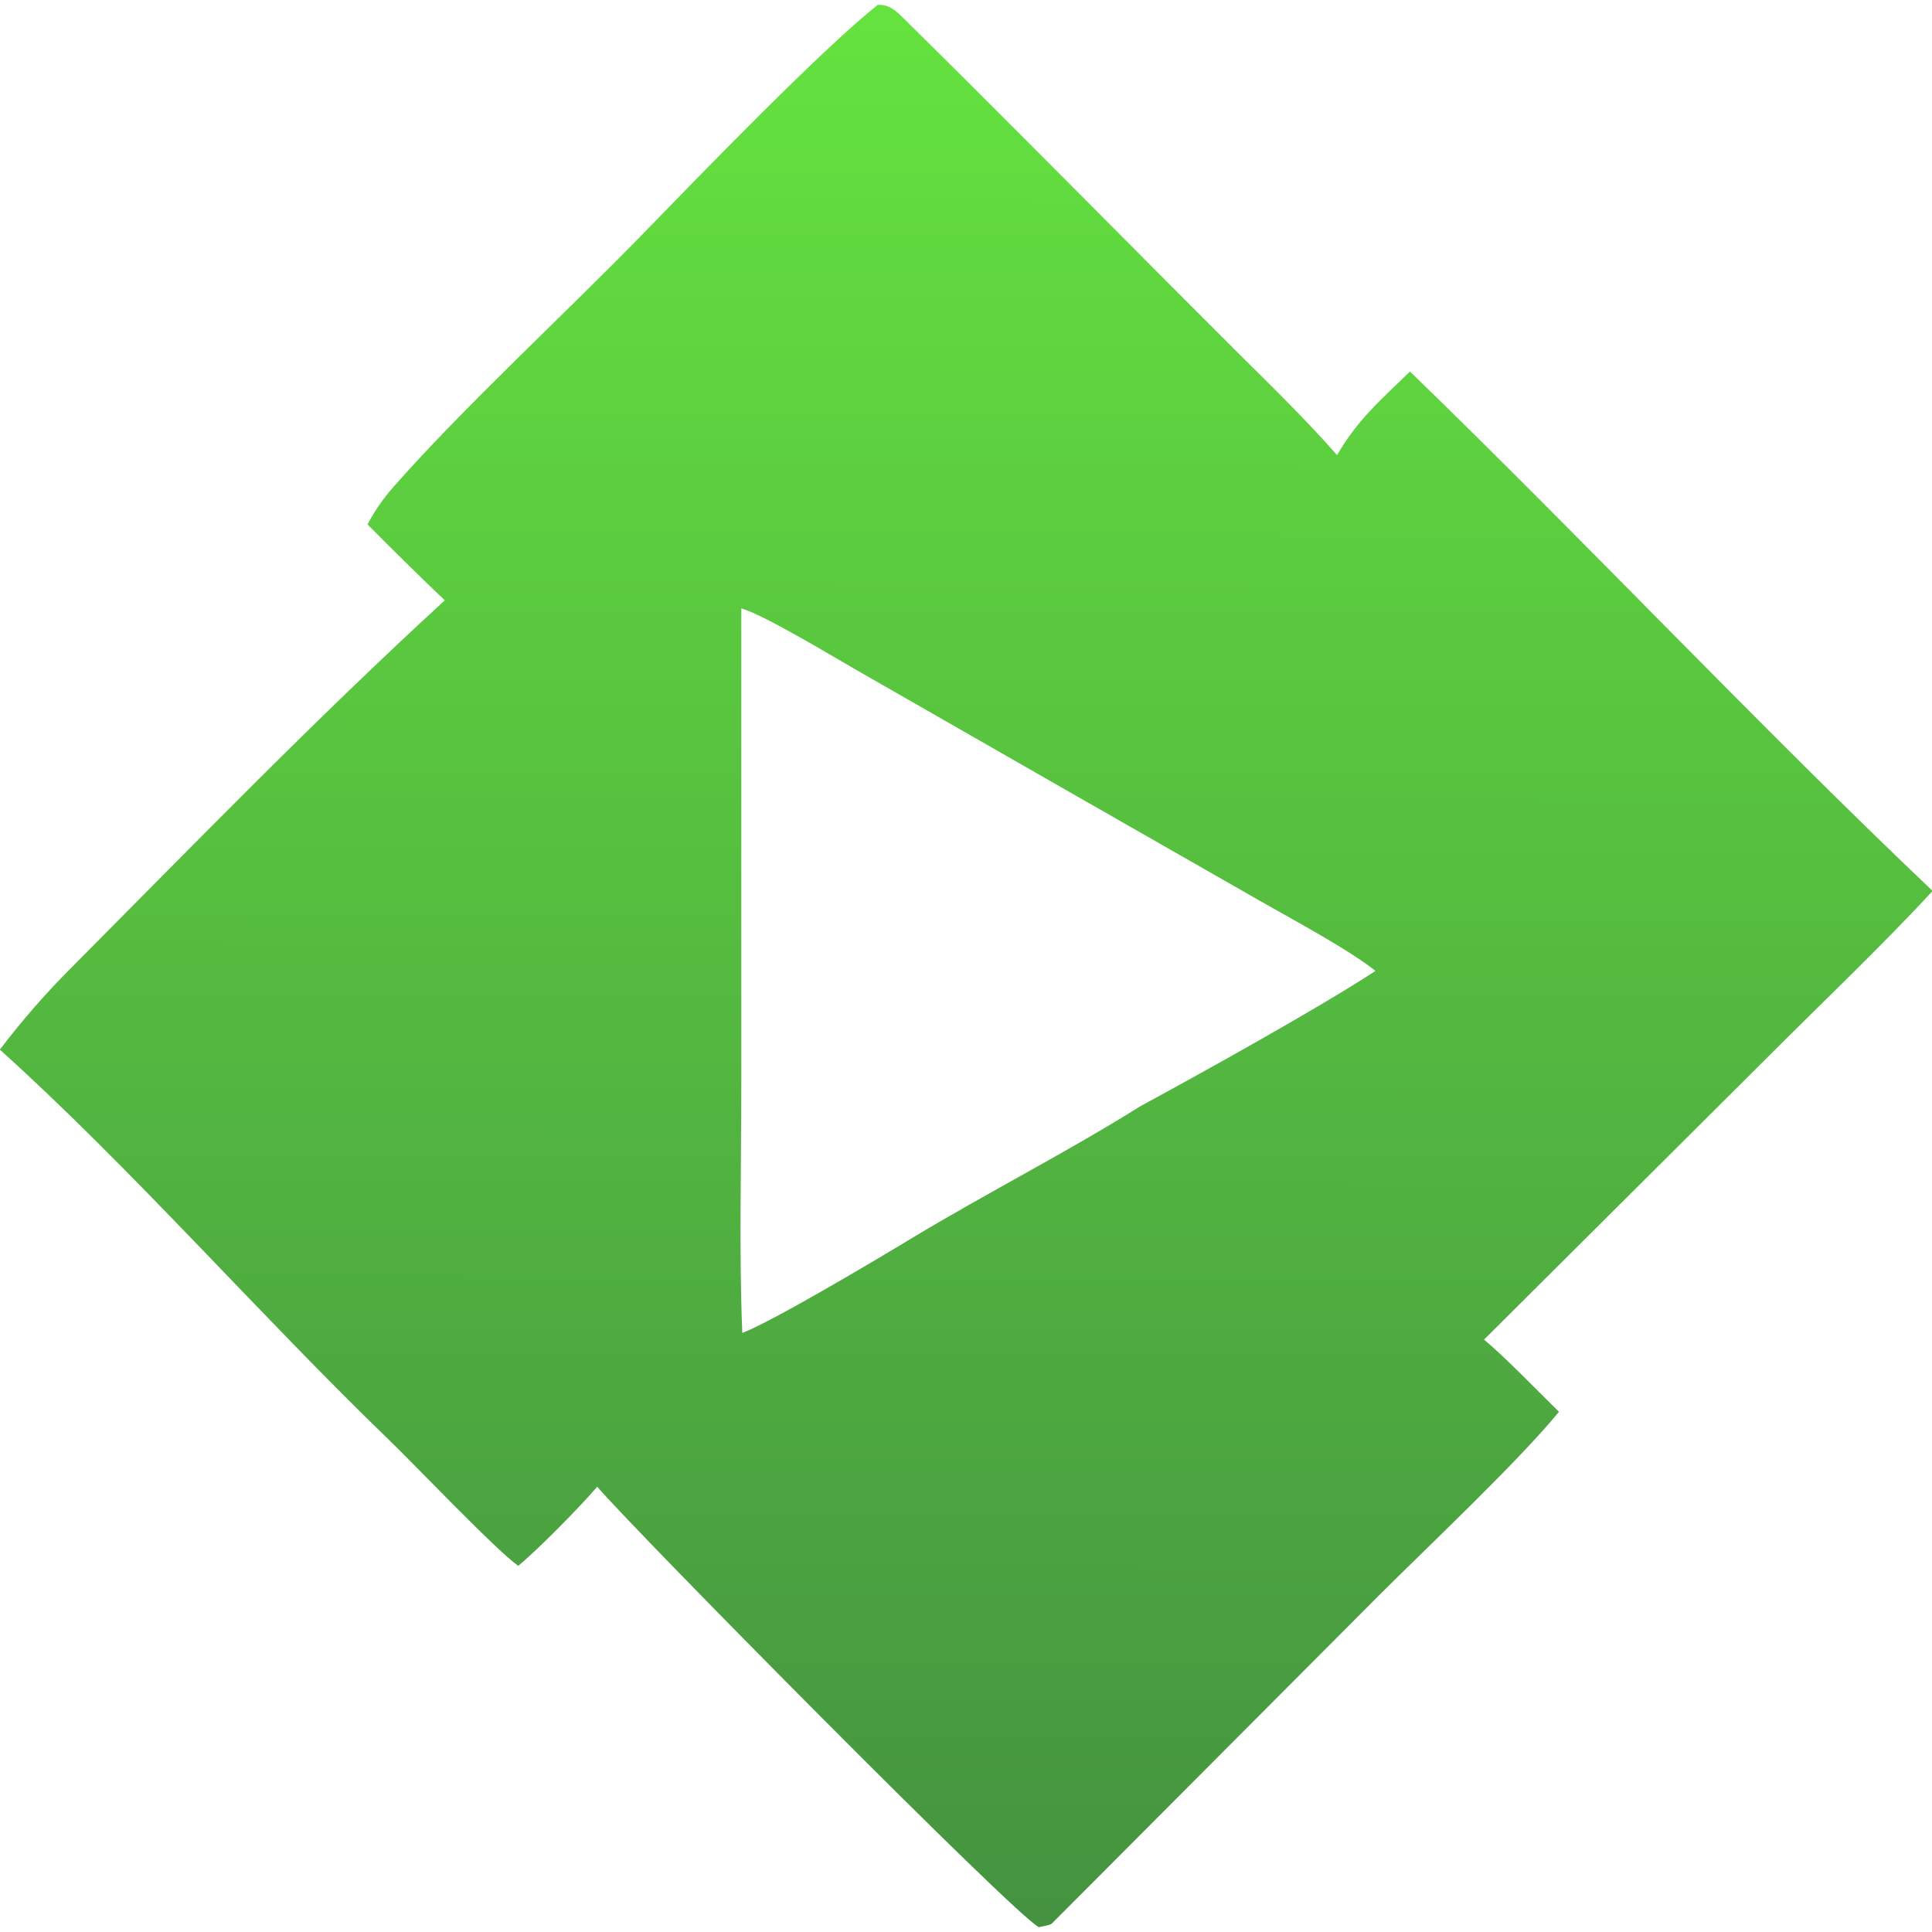
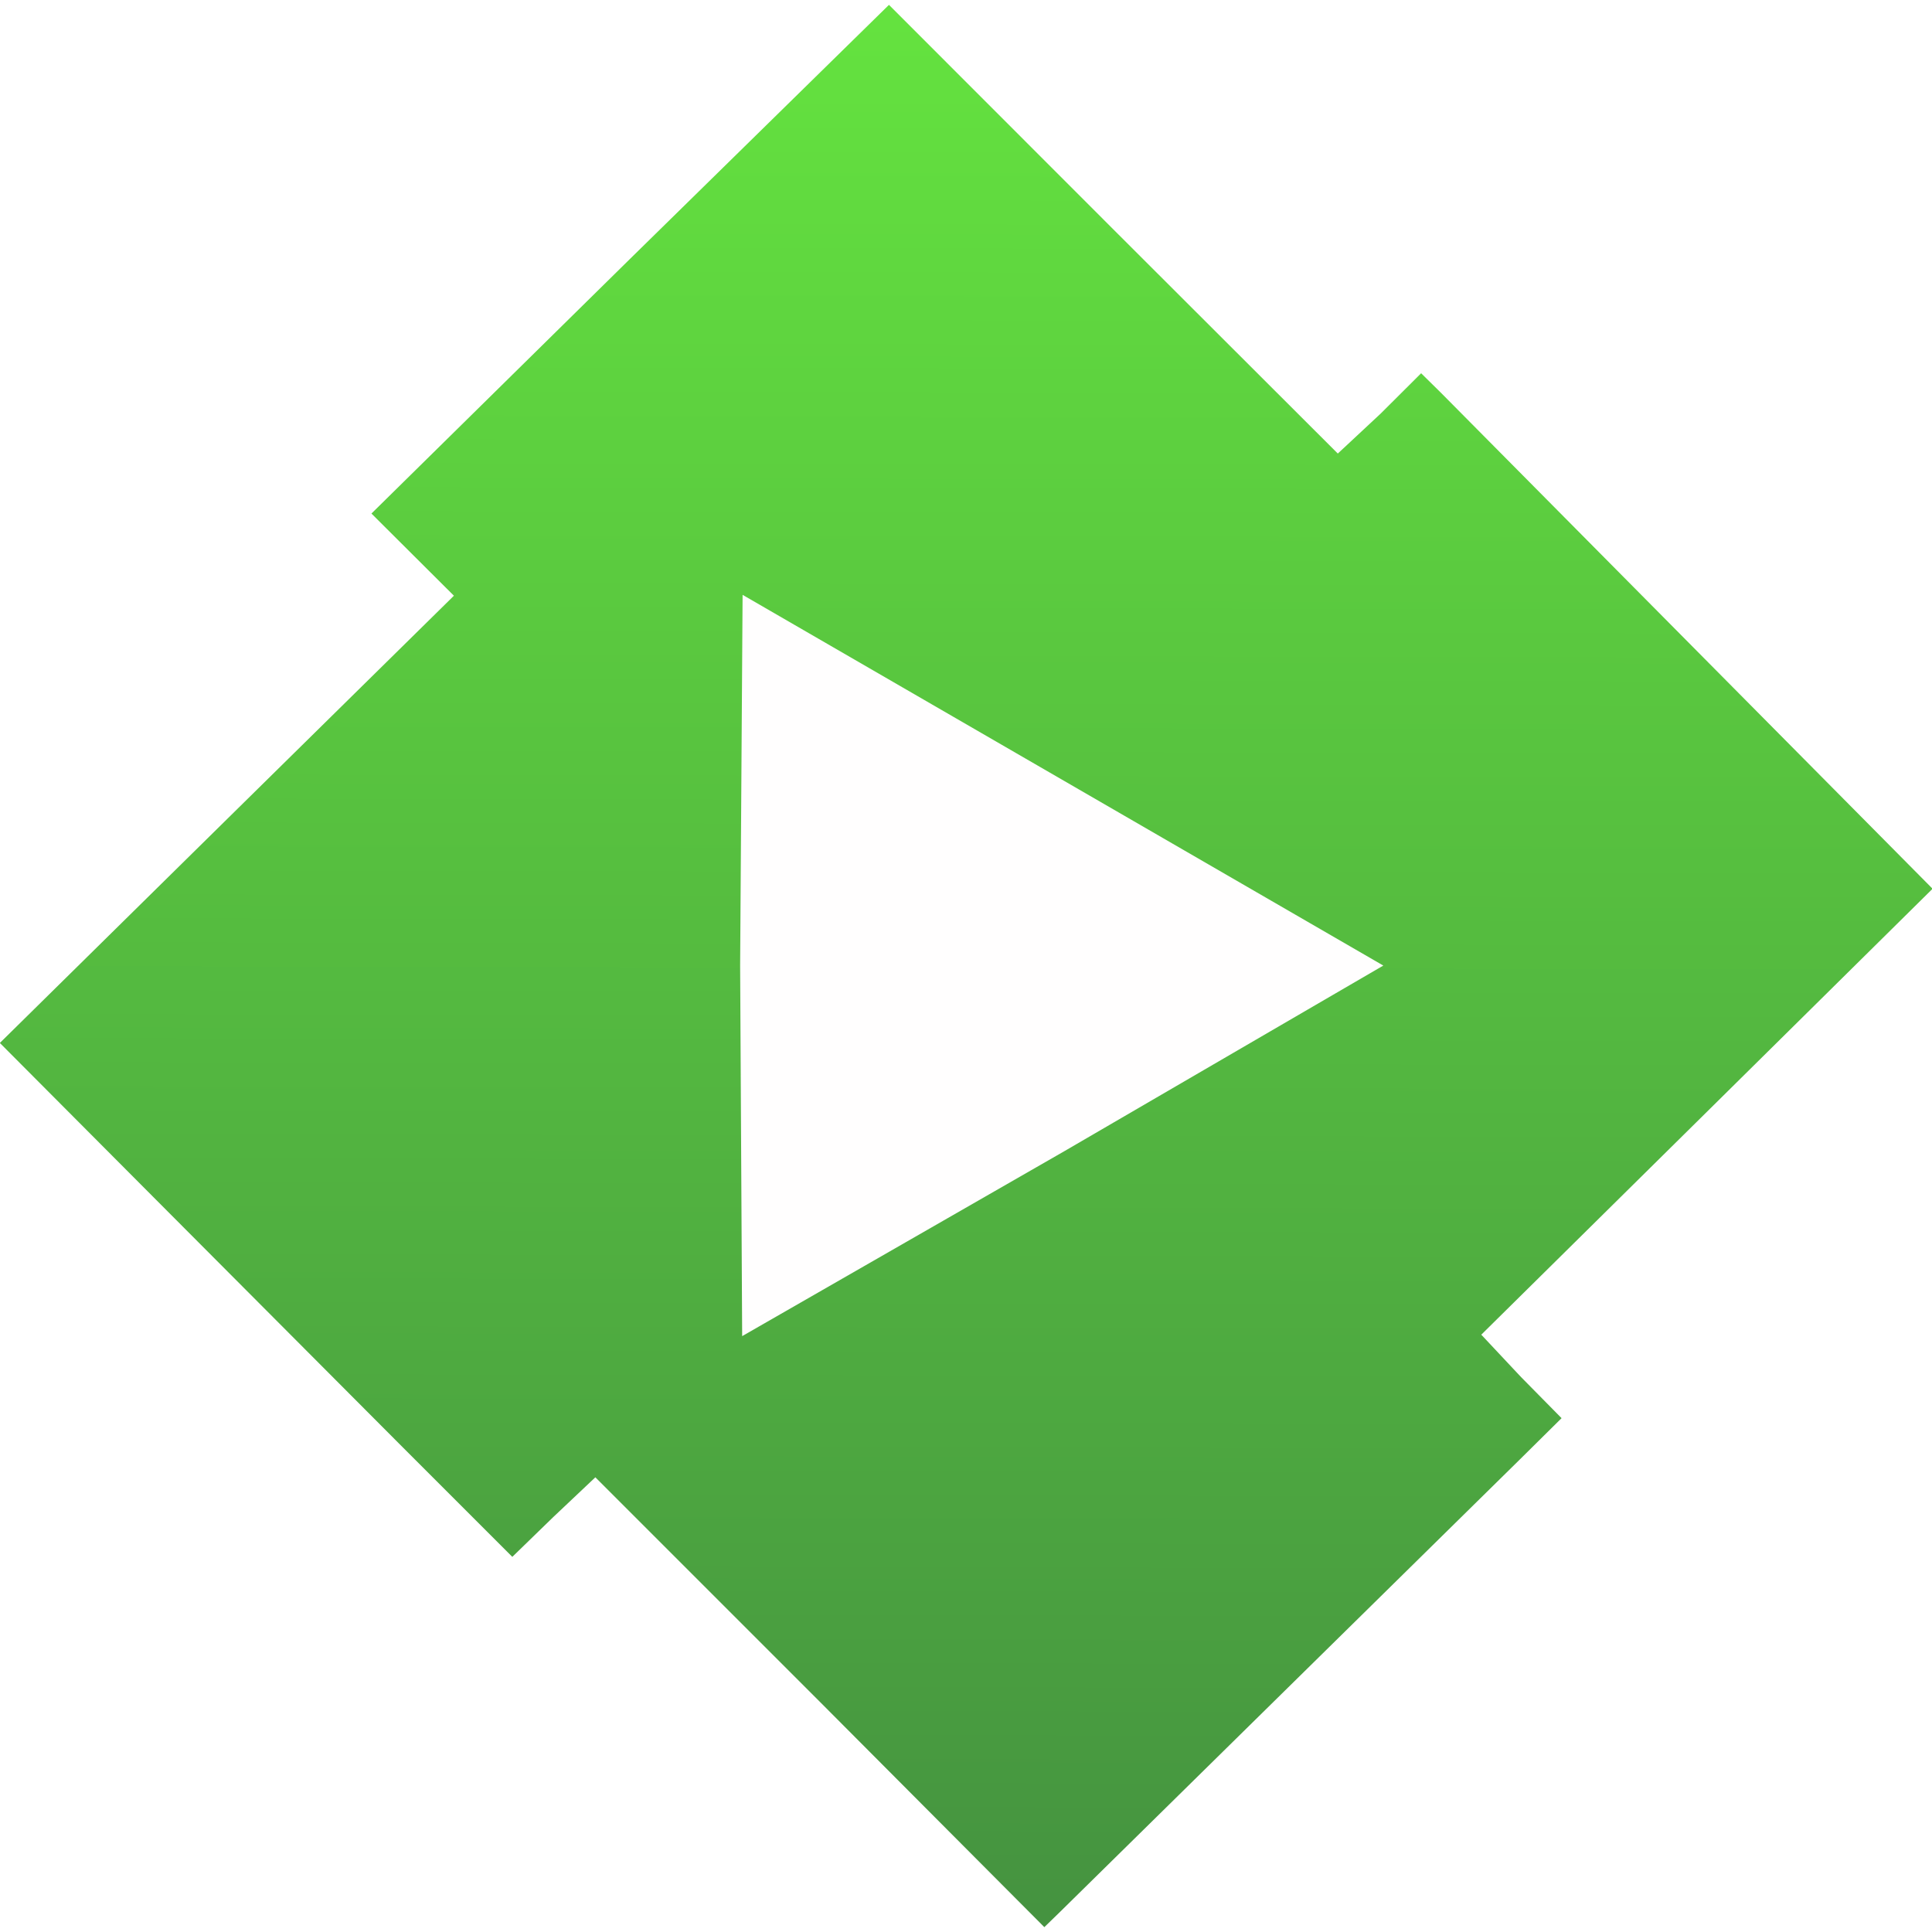
<svg xmlns="http://www.w3.org/2000/svg" width="1024" height="1024" viewBox="0 0 1024 1024">
  <g transform="translate(-39.943 -39.1364) scale(7.681344)">
    <defs>
      <linearGradient id="gradient_0" gradientUnits="userSpaceOnUse" x1="71.628" y1="137.24" x2="71.872" y2="6.51">
        <stop offset="0" stop-color="#459340" />
        <stop offset="1" stop-color="#64E23F" />
      </linearGradient>
    </defs>
-     <path fill="url(#gradient_0)" d="M65.77 5.43C66.53 5.41 66.95 5.77 67.48 6.29C75.2 13.9 82.8 21.64 90.48 29.3C92.82 31.63 95.29 34.02 97.46 36.5C98.88 34.04 100.48 32.69 102.49 30.73C114.6 42.46 126.44 55.06 138.55 66.57C135.11 70.31 130.78 74.42 127.16 78.05L107.6 97.53C109.01 98.69 111.39 101.16 112.77 102.51C110.04 105.86 103.73 111.81 100.44 115.09L77.76 137.84C77.57 137.95 77.11 138.02 76.88 138.07C75.19 137.23 49.01 110.73 46.41 107.68C45.17 109.12 42.36 111.98 40.96 113.14C39.42 112.06 33.69 106.03 32.02 104.43C23.24 95.96 14.2 85.63 5.19 77.52C6.68 75.56 8.32 73.67 10.06 71.93C18.57 63.37 26.99 54.68 35.89 46.52C34.09 44.8 32.31 43.05 30.56 41.28C31.04 40.36 31.63 39.51 32.31 38.74C37.07 33.3 44.36 26.59 49.62 21.17C53.27 17.42 61.88 8.5 65.77 5.43Z" />
-     <path fill="#FFFEFE" d="M56.35 47.07C58.02 47.57 62.65 50.39 64.39 51.38L78.9 59.69L92.13 67.25C94.33 68.51 98.31 70.64 100.11 72.09C95.99 74.77 88.33 79.01 83.88 81.43C79.01 84.49 73.1 87.52 68.1 90.54C65.79 91.94 58.61 96.22 56.42 97.07C56.19 91.7 56.35 85.38 56.35 79.94L56.35 47.07Z" />
+     <path fill="url(#gradient_0)" d="M66.54 5.43L48.65 22.98L30.83 40.53L33.68 43.37L36.52 46.20L20.86 61.62L5.19 77.06L15.36 87.27L33.04 105.01L40.55 112.52L43.37 109.78L46.28 107.03L61.80 122.55L77.26 138.07L78.30 137.06L110.06 105.81L112.95 102.95L110.16 100.12L107.41 97.19L122.98 81.81L138.55 66.42L104.62 32.19L103.26 30.85L100.46 33.64L97.51 36.39L81.99 20.89L66.54 5.43Z" />
+     <path fill="#FFFEFE" d="M56.44 46.14L100.65 71.72L78.62 84.54L56.41 97.29L56.27 71.71L56.44 46.14Z" />
  </g>
</svg>
